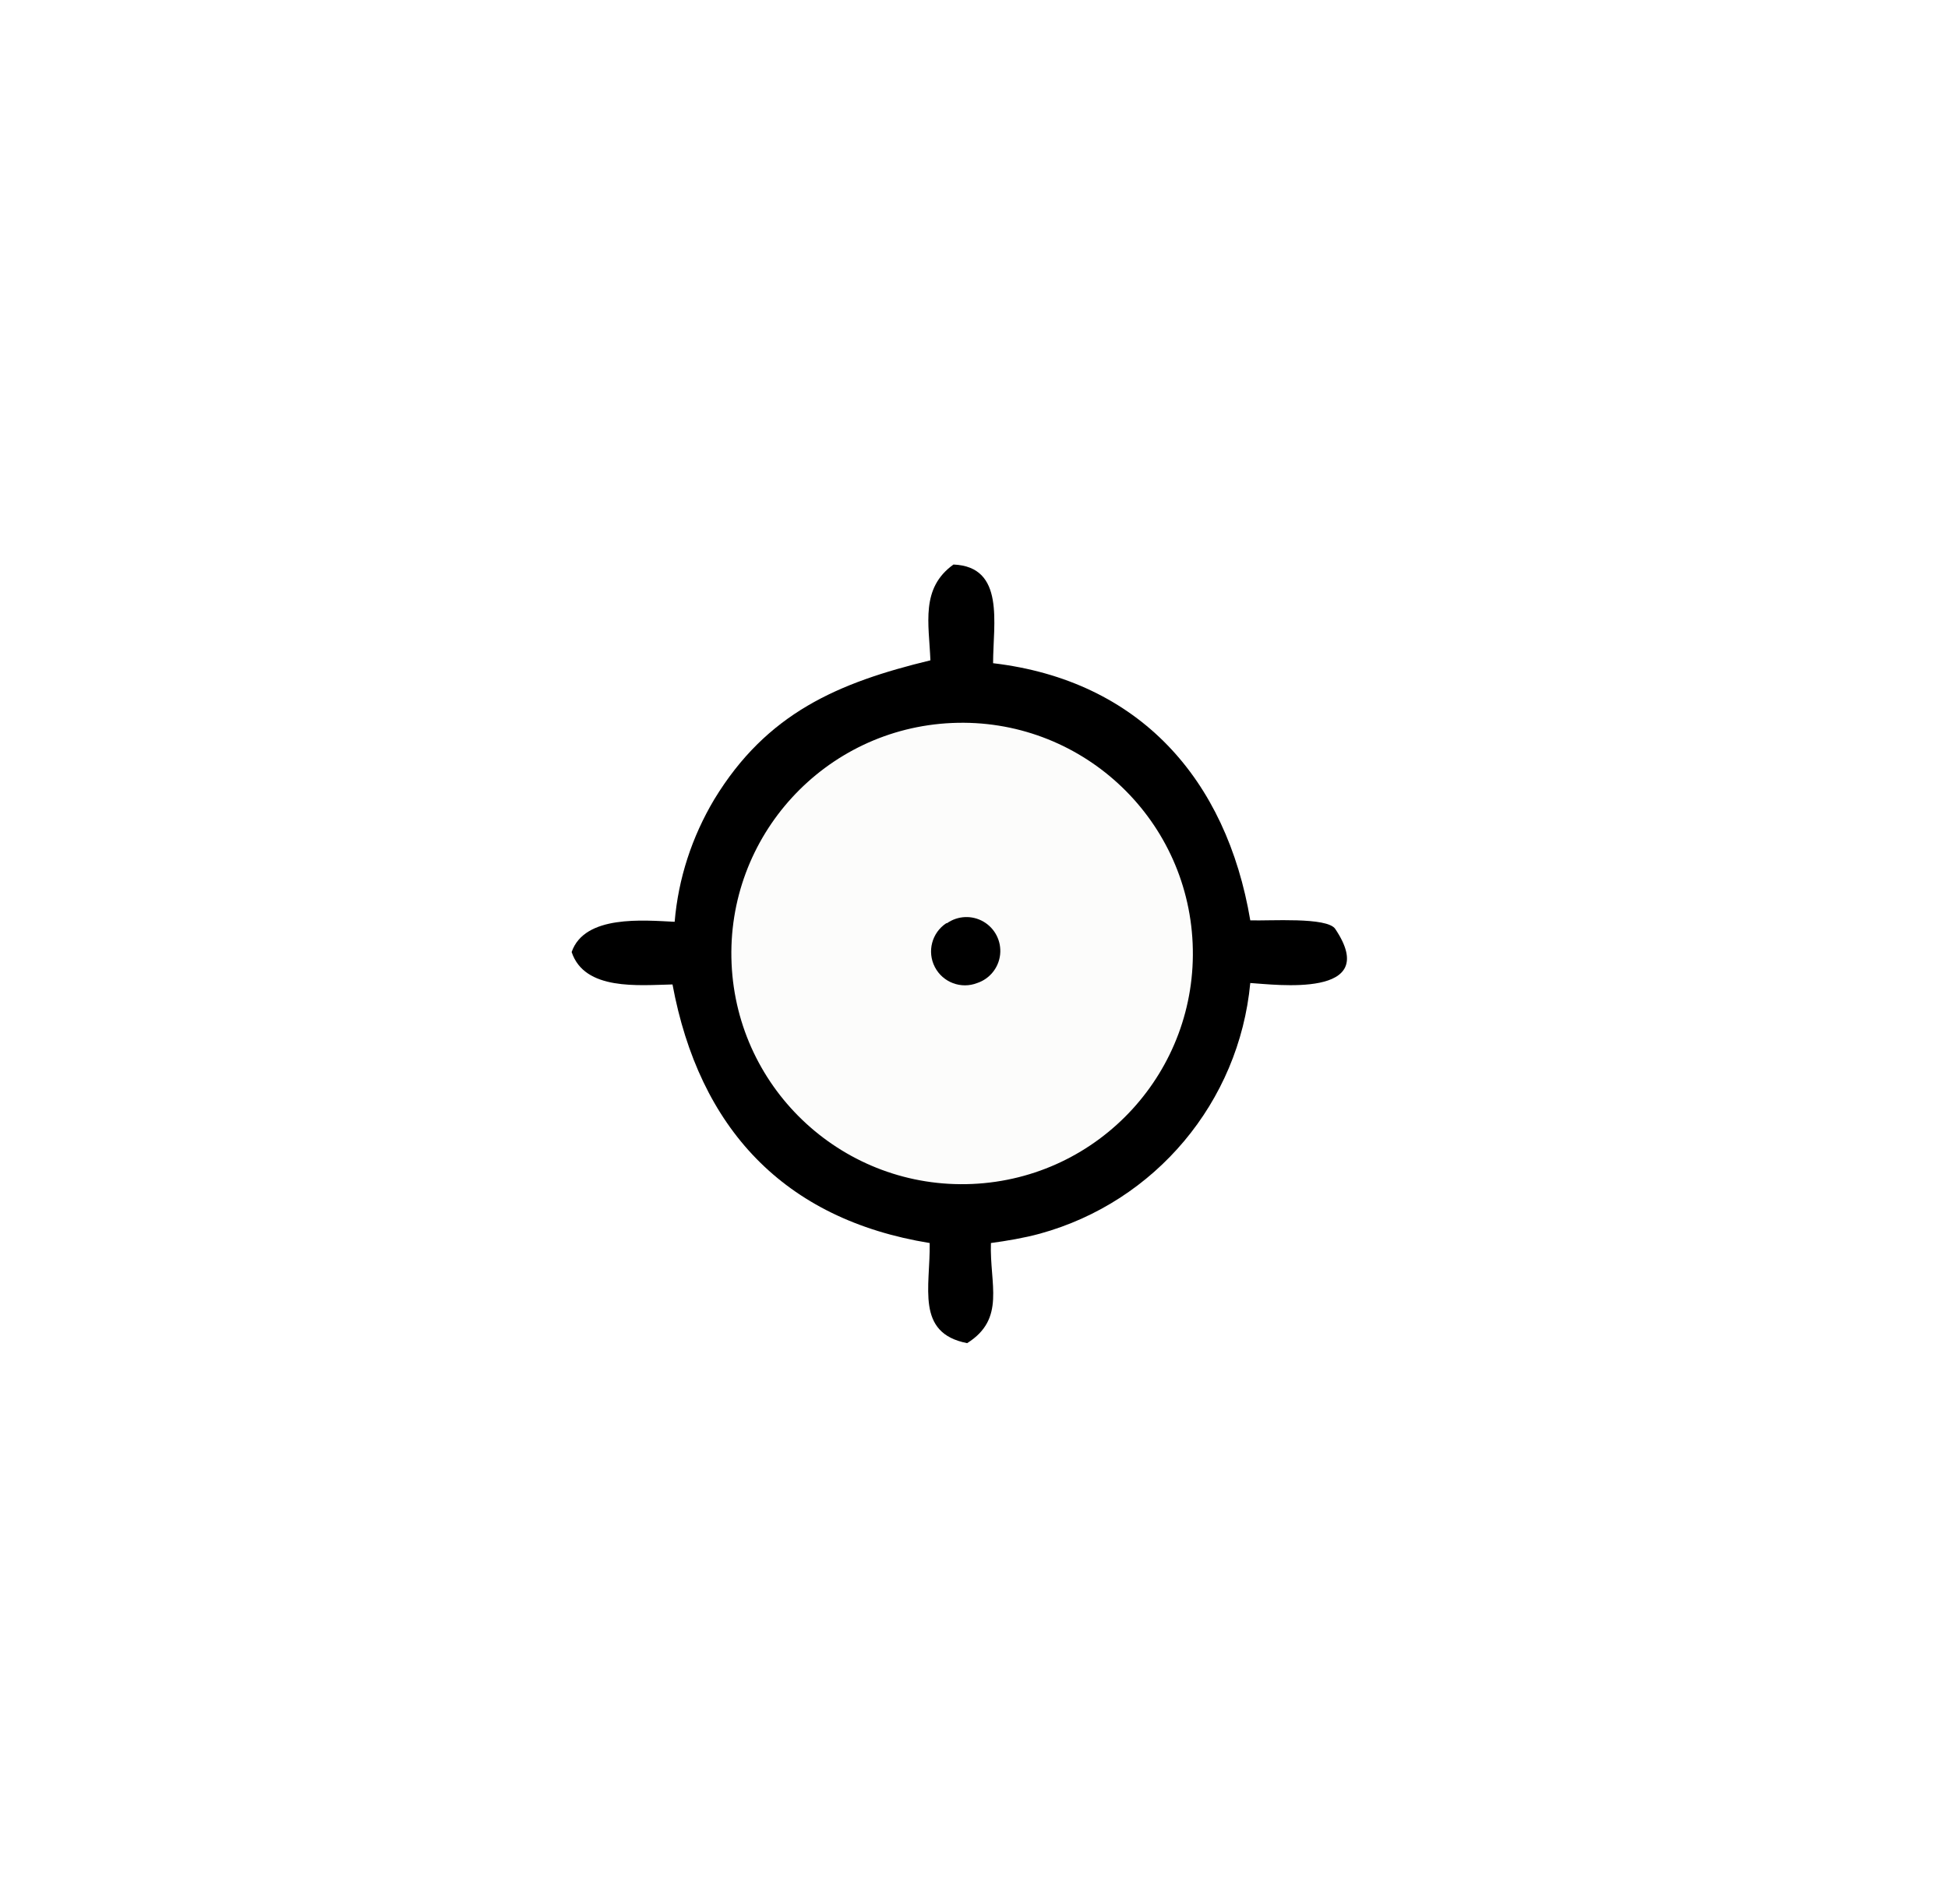
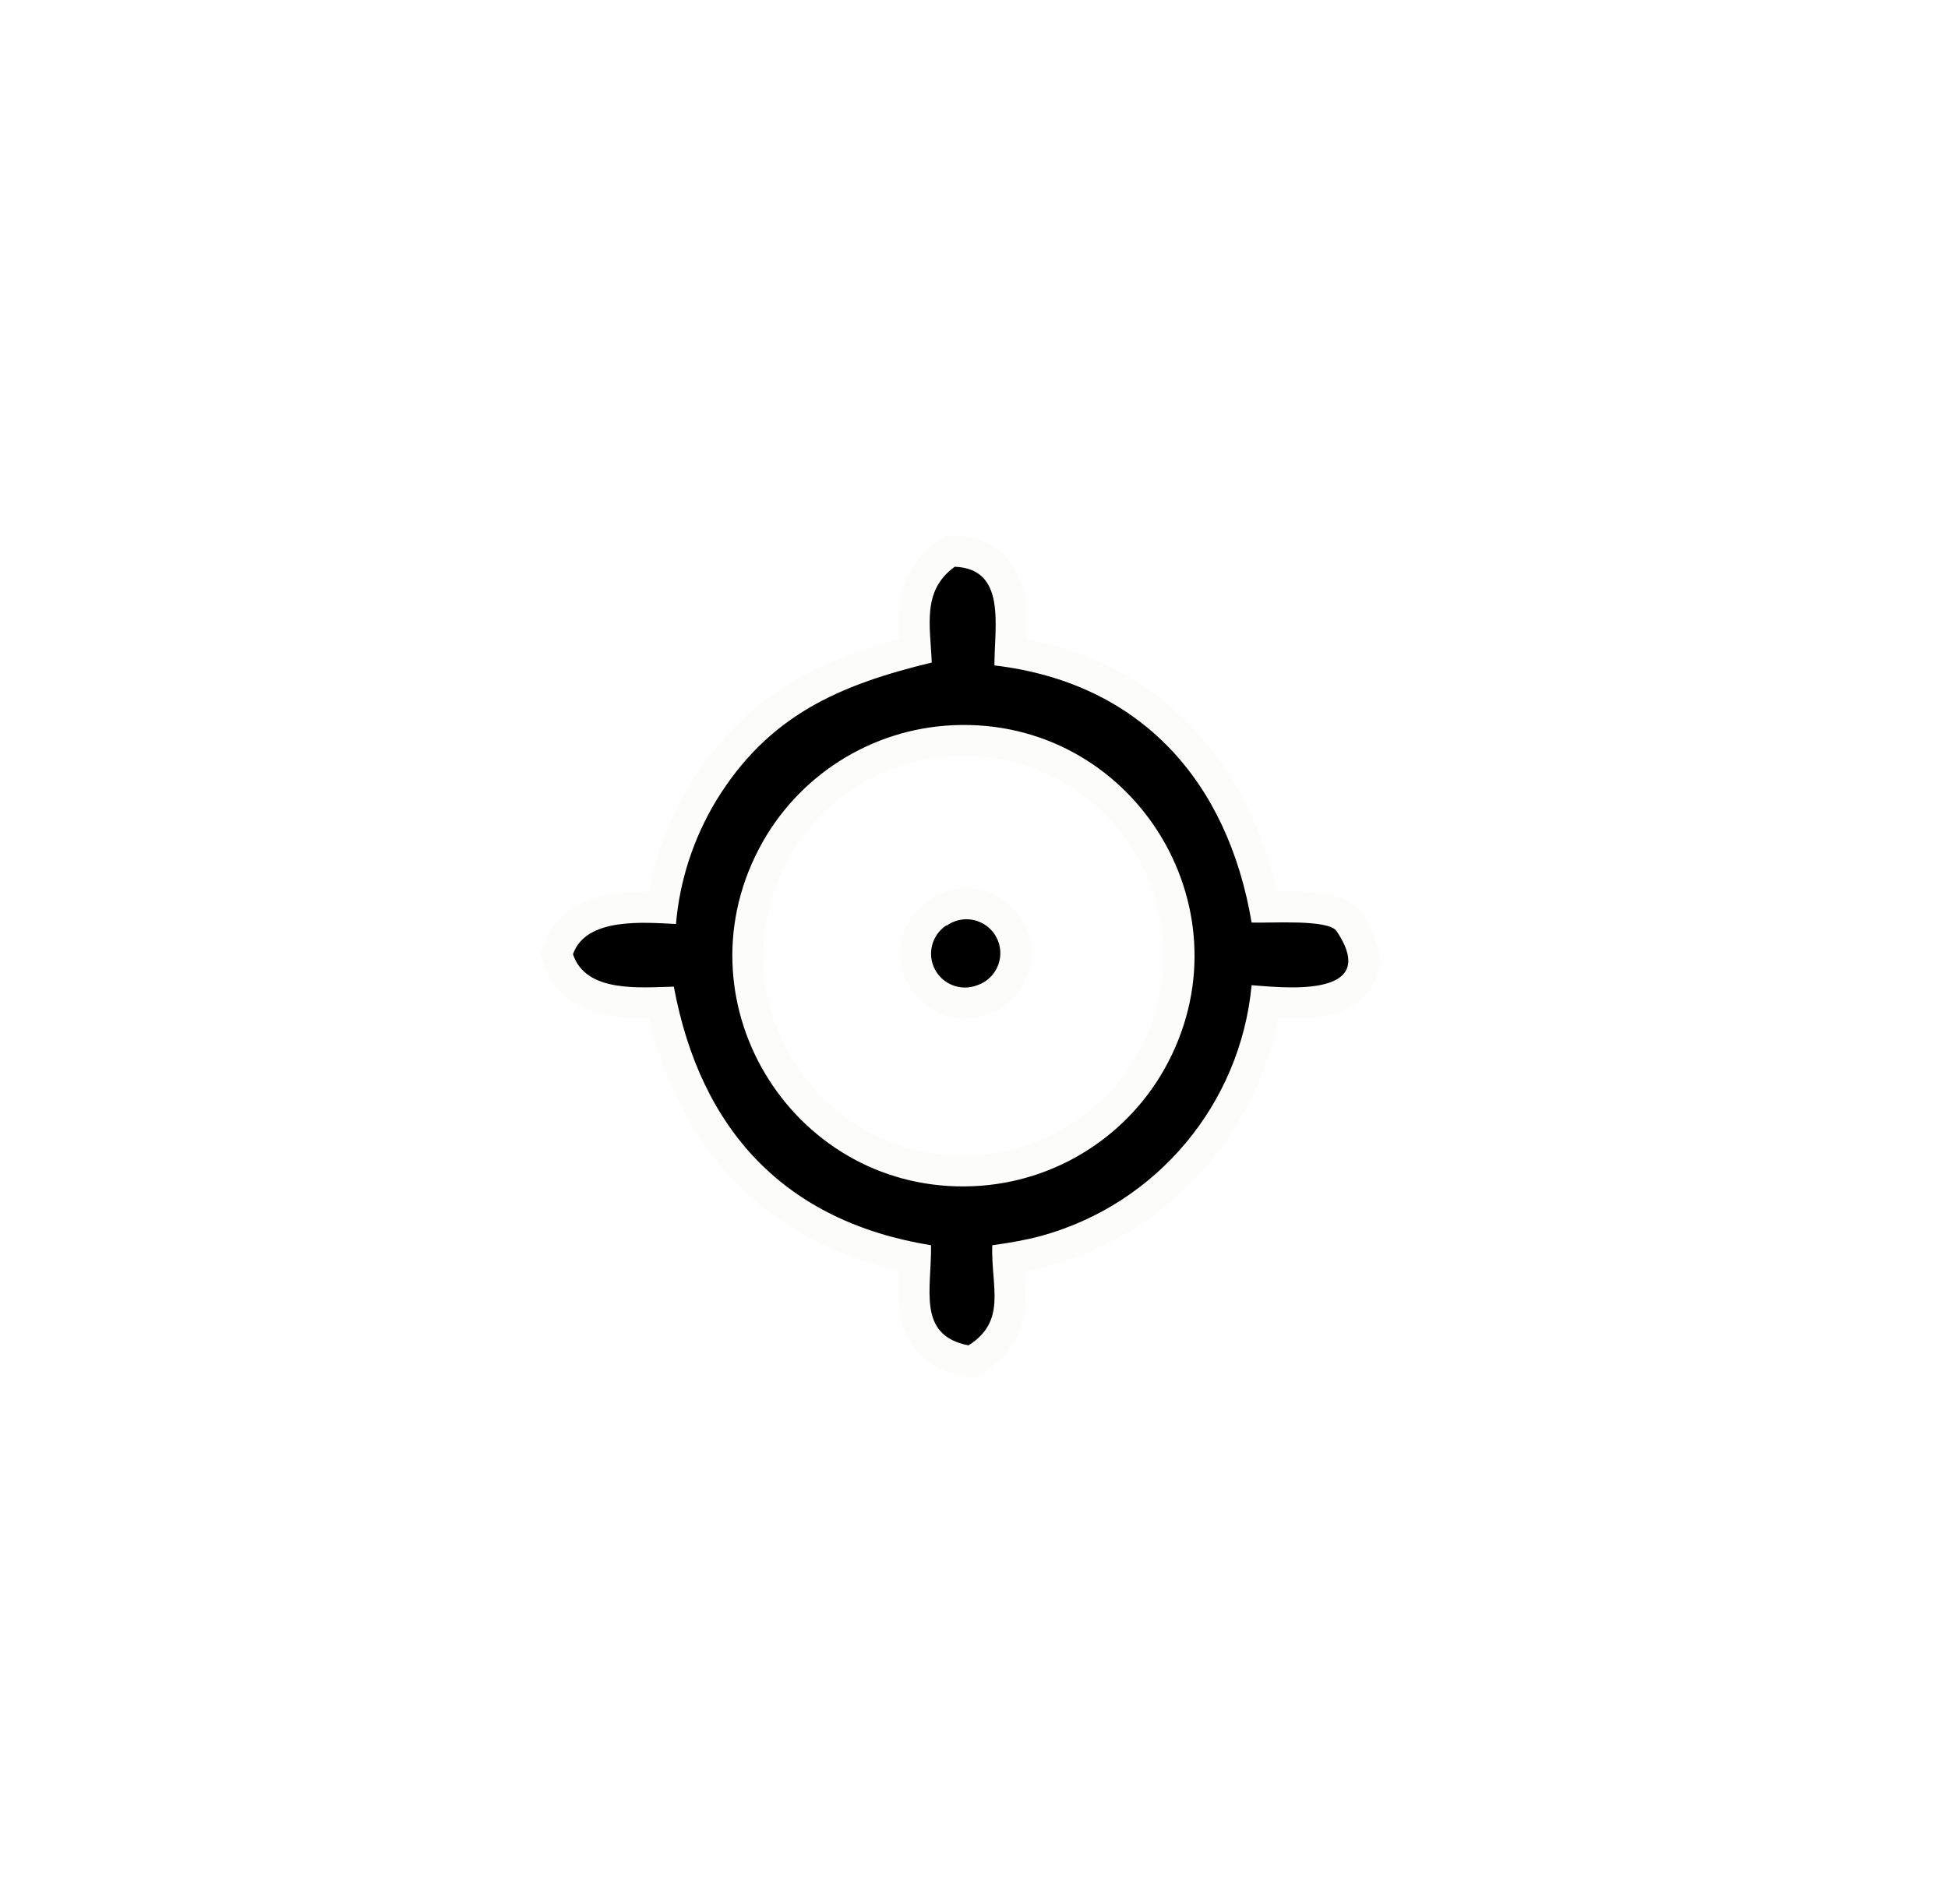
<svg xmlns="http://www.w3.org/2000/svg" width="44" height="43" viewBox="0 0 44 43">
  <defs>
    <clipPath id="clip_jepriwin11_08">
      <rect x="0" y="0" width="44" height="43" />
    </clipPath>
  </defs>
  <g clip-path="url(#clip_jepriwin11_08)">
-     <svg x="3.19" y="3.18" width="43.12" height="42.14" viewBox="621.4 135.667 262.5 258.967" preserveAspectRatio="xMidYMid meet" style="overflow:hidden">
-       <path style="stroke-width:1" d="M732.9 194.5c7.2.3 5.5 8.2 5.5 13.7 20.3 2.4 32.4 16.1 35.7 35.7 2.6.1 10.7-.5 11.8 1.2 6.5 9.7-8.4 7.7-11.8 7.5a40 40 0 0 1-29.2 34.8c-2.2.6-4.6 1-6.8 1.3-.2 5.7 2.1 10.5-3.3 13.9-7.2-1.4-5.1-7.8-5.2-13.9-20.3-3.3-32-16-35.7-35.9-4.7.1-12.2.9-14-4.5 1.8-5.2 10-4.4 14.3-4.2.5-6 2.4-11.8 5.5-17 7.3-12 17.2-16.2 30-19.3-.2-5.1-1.4-10 3.2-13.3Z" />
-       <path style="stroke-width:1" d="M732.7 216.5a32 32 0 1 1 2.8 64 32 32 0 0 1-2.8-64Z" fill="#FCFCFB" />
-       <path style="stroke-width:1" d="M731.5 239.3a9.4 9.4 0 1 1 5 18.2 9.4 9.4 0 0 1-5-18.2Z" fill="#FCFCFB" />
-       <path style="stroke-width:1" d="M732 244.3a4.7 4.7 0 1 1 4.2 8.3 4.7 4.7 0 0 1-4.3-8.3Z" />
+     <svg x="3.19" y="3.23" width="43.12" height="42.14" viewBox="621.4 135.667 262.5 258.967" preserveAspectRatio="xMidYMid meet" style="overflow:hidden">
+       <path style="stroke: rgb(252, 252, 251); stroke-linecap: round; stroke-miterlimit: 9.06; stroke-dashoffset: -1px; paint-order: stroke; stroke-width: 8.604px;" d="M 738.585 208.2 C 758.885 210.6 770.985 224.3 774.285 243.9 C 776.885 244 784.985 243.4 786.085 245.1 C 792.585 254.8 777.685 252.8 774.285 252.6 C 772.722 269.138 761.1 282.989 745.085 287.4 C 742.885 288 740.485 288.4 738.285 288.7 C 738.085 294.4 740.385 299.2 734.985 302.6 C 727.785 301.2 729.885 294.8 729.785 288.7 C 709.485 285.4 697.785 272.7 694.085 252.8 C 689.385 252.9 681.885 253.7 680.085 248.3 C 681.885 243.1 690.085 243.9 694.385 244.1 C 694.885 238.1 696.785 232.3 699.885 227.1 C 707.185 215.1 717.085 210.9 729.885 207.8 C 729.685 202.7 728.485 197.8 733.085 194.5 C 740.285 194.8 738.585 202.7 738.585 208.2 Z M 705.872 233.712 C 694.489 255.585 711.051 281.578 735.685 280.5 C 747.117 280 757.415 273.438 762.698 263.288 C 774.081 241.415 757.519 215.422 732.885 216.5 C 721.453 217 711.155 223.562 705.872 233.712 Z" />
+       <path style="stroke: rgb(252, 252, 251); stroke-linecap: round; stroke-miterlimit: 9.06; stroke-dashoffset: -1px; paint-order: stroke; stroke-width: 8.604px;" d="M732 244.3a4.7 4.7 0 1 1 4.2 8.3 4.7 4.7 0 0 1-4.3-8.3Z" />
    </svg>
  </g>
</svg>
